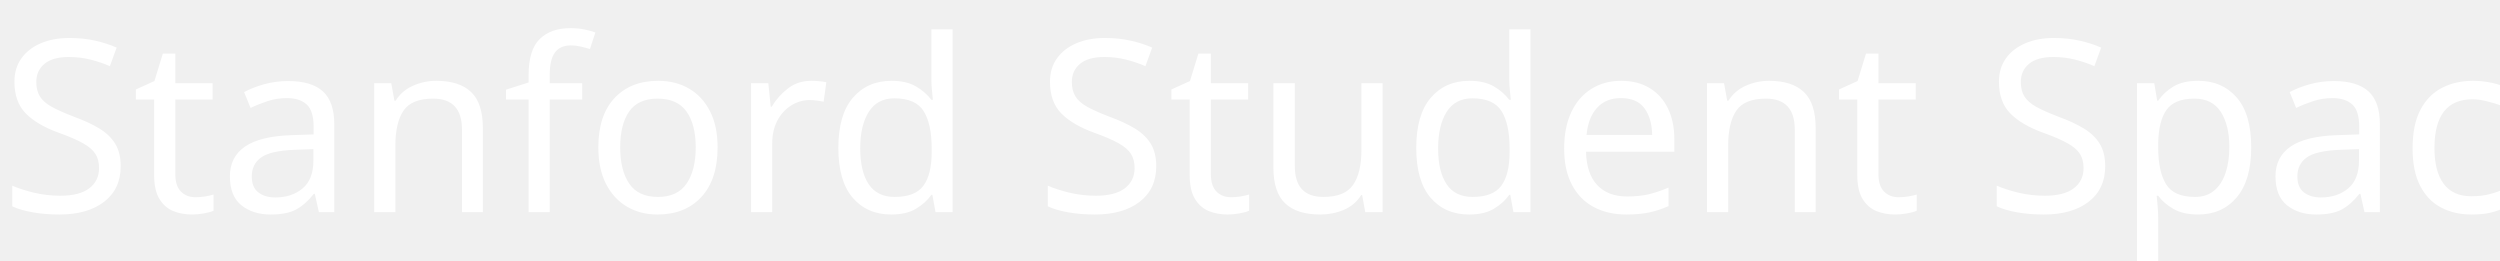
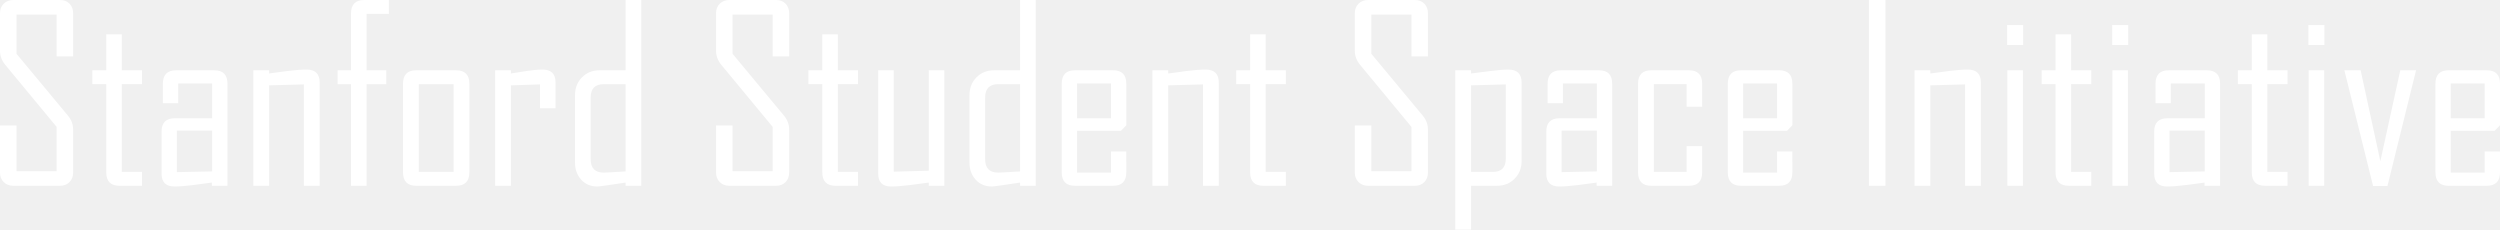
- <svg xmlns="http://www.w3.org/2000/svg" version="1.1" id="Layer_1" x="0px" y="0px" width="519.776px" height="54.109px" viewBox="0 0 519.776 54.109" enable-background="new 0 0 519.776 54.109" xml:space="preserve">
-   <text transform="matrix(1 0 0 1 0 44.0996)" fill="#FFFFFF" font-family="'AgencyFB-Reg'" font-size="50">Stanford Student Space Initiative</text>
+ <svg xmlns="http://www.w3.org/2000/svg" version="1.1" id="Layer_1" x="0px" y="0px" width="514.162px" height="47.217px" viewBox="2.905 5.891 514.162 47.217" enable-background="new 2.905 5.891 514.162 47.217" xml:space="preserve">
+   <g enable-background="new    ">
+     <path fill="#FFFFFF" d="M17.944,41.389c0,0.798-0.249,1.448-0.745,1.952c-0.497,0.506-1.144,0.758-1.941,0.758H5.64   c-0.798,0-1.453-0.252-1.965-0.758c-0.513-0.504-0.769-1.154-0.769-1.952v-9.692H6.3v9.399h8.252V31.99L4.004,19.246   c-0.732-0.879-1.099-1.847-1.099-2.905V8.601c0-0.797,0.256-1.448,0.769-1.953C4.187,6.144,4.842,5.891,5.64,5.891h9.619   c0.797,0,1.444,0.253,1.941,0.757c0.496,0.505,0.745,1.156,0.745,1.953v8.887h-3.394V8.894H6.299v8.057l10.596,12.744   c0.7,0.847,1.05,1.799,1.05,2.855L17.944,41.389L17.944,41.389z" />
+     <path fill="#FFFFFF" d="M32.104,44.099H27.49c-1.823,0-2.734-0.919-2.734-2.76V23.2H21.9v-2.856h2.856v-7.396h3.198v7.396h4.15   V23.2h-4.15v18.042h4.15V44.099z" />
+     <path fill="#FFFFFF" d="M49.683,44.099h-3.198V43.44c-1.286,0.18-2.572,0.351-3.857,0.513c-1.595,0.195-2.873,0.293-3.833,0.293   c-1.774,0-2.661-0.879-2.661-2.637v-8.667c0-1.822,0.919-2.734,2.759-2.734h7.642v-7.152h-6.982v4.053h-3.149v-4.004   c0-1.839,0.911-2.76,2.734-2.76h7.812c1.823,0,2.734,0.921,2.734,2.76L49.683,44.099L49.683,44.099z M46.533,41.145v-8.398h-7.251   v8.545L46.533,41.145z" />
+     <path fill="#FFFFFF" d="M68.652,44.099h-3.247V23.25l-7.153,0.195v20.654h-3.247V20.344h3.247v0.659   c1.27-0.162,2.547-0.333,3.833-0.513c1.562-0.195,2.848-0.293,3.857-0.293c1.807,0,2.71,0.888,2.71,2.661V44.099z" />
+     <path fill="#FFFFFF" d="M82.886,8.748h-4.59v11.597h4.053v2.856h-4.053v20.898h-3.198V23.201h-2.759v-2.856h2.759V8.65   c0-1.839,0.911-2.759,2.734-2.759h5.054V8.748z" />
+     <path fill="#FFFFFF" d="M99.438,41.341c0,1.841-0.92,2.76-2.759,2.76h-8.154c-1.823,0-2.734-0.919-2.734-2.76V23.103   c0-1.839,0.911-2.76,2.734-2.76h8.154c1.839,0,2.759,0.921,2.759,2.76V41.341z M96.191,41.243V23.201h-7.153v18.042H96.191z" />
+     <path fill="#FFFFFF" d="M117.163,28.157h-3.198V23.25l-5.981,0.195v20.654h-3.247V20.344h3.247v0.659   c1.074-0.162,2.156-0.333,3.247-0.513c1.302-0.195,2.384-0.293,3.247-0.293c1.79,0,2.686,0.888,2.686,2.661L117.163,28.157   L117.163,28.157z" />
+     <path fill="#FFFFFF" d="M134.79,44.099h-3.223V43.44c-3.483,0.537-5.412,0.806-5.786,0.806c-1.384,0-2.499-0.468-3.345-1.404   c-0.847-0.936-1.27-2.103-1.27-3.503V25.447c0-1.465,0.48-2.682,1.44-3.65c0.96-0.968,2.165-1.452,3.613-1.452h5.347V5.891h3.223   L134.79,44.099L134.79,44.099z M131.567,41.145V23.201h-4.492c-1.791,0-2.686,0.92-2.686,2.759v12.695   c0,1.823,0.895,2.734,2.686,2.734C127.498,41.389,128.996,41.308,131.567,41.145z" />
+     <path fill="#FFFFFF" d="M165.21,41.389c0,0.798-0.249,1.448-0.745,1.952c-0.497,0.506-1.144,0.758-1.941,0.758h-9.619   c-0.798,0-1.453-0.252-1.965-0.758c-0.513-0.504-0.769-1.154-0.769-1.952v-9.692h3.394v9.399h8.252V31.99L151.27,19.246   c-0.732-0.879-1.099-1.847-1.099-2.905V8.601c0-0.797,0.256-1.448,0.769-1.953c0.513-0.504,1.167-0.757,1.965-0.757h9.619   c0.797,0,1.444,0.253,1.941,0.757c0.496,0.505,0.745,1.156,0.745,1.953v8.887h-3.394V8.894h-8.252v8.057l10.596,12.744   c0.7,0.847,1.05,1.799,1.05,2.855V41.389L165.21,41.389z" />
+     <path fill="#FFFFFF" d="M179.37,44.099h-4.614c-1.823,0-2.734-0.919-2.734-2.76V23.2h-2.856v-2.856h2.856v-7.396h3.198v7.396h4.15   V23.2h-4.15v18.042h4.15V44.099z" />
+     <path fill="#FFFFFF" d="M197.119,44.099h-3.198V43.44c-1.302,0.18-2.596,0.351-3.882,0.513c-1.562,0.195-2.856,0.293-3.882,0.293   c-1.758,0-2.637-0.879-2.637-2.637V20.344h3.198v20.851l7.202-0.195V20.344h3.198L197.119,44.099L197.119,44.099z" />
+     <path fill="#FFFFFF" d="M215.918,44.099h-3.223V43.44c-3.483,0.537-5.412,0.806-5.786,0.806c-1.384,0-2.499-0.468-3.345-1.404   c-0.847-0.936-1.27-2.103-1.27-3.503V25.447c0-1.465,0.48-2.682,1.44-3.65c0.96-0.968,2.165-1.452,3.613-1.452h5.347V5.891h3.223   L215.918,44.099L215.918,44.099z M212.695,41.145V23.201h-4.492c-1.791,0-2.686,0.92-2.686,2.759v12.695   c0,1.823,0.895,2.734,2.686,2.734C208.626,41.389,210.124,41.308,212.695,41.145z" />
+     <path fill="#FFFFFF" d="M234.546,41.341c0,1.841-0.912,2.76-2.734,2.76H224c-1.823,0-2.734-0.919-2.734-2.76V23.103   c0-1.839,0.911-2.76,2.734-2.76h7.812c1.823,0,2.734,0.921,2.734,2.76v8.545l-1.099,1.146h-9.033v8.595h6.982v-4.347h3.149   L234.546,41.341L234.546,41.341z M231.396,30.208v-7.152h-6.982v7.152H231.396z" />
+     <path fill="#FFFFFF" d="M253.564,44.099h-3.247V23.25l-7.153,0.195v20.654h-3.247V20.344h3.247v0.659   c1.27-0.162,2.547-0.333,3.833-0.513c1.562-0.195,2.848-0.293,3.857-0.293c1.807,0,2.71,0.888,2.71,2.661V44.099z" />
+     <path fill="#FFFFFF" d="M267.359,44.099h-4.615c-1.822,0-2.734-0.919-2.734-2.76V23.2h-2.856v-2.856h2.856v-7.396h3.199v7.396h4.15   V23.2h-4.15v18.042h4.15V44.099z" />
+     <path fill="#FFFFFF" d="M296.582,41.389c0,0.798-0.248,1.448-0.744,1.952c-0.496,0.506-1.145,0.758-1.941,0.758h-9.619   c-0.797,0-1.451-0.252-1.965-0.758c-0.513-0.504-0.77-1.154-0.77-1.952v-9.692h3.395v9.399h8.252V31.99l-10.547-12.744   c-0.731-0.879-1.1-1.847-1.1-2.905V8.601c0-0.797,0.257-1.448,0.77-1.953c0.514-0.504,1.168-0.757,1.965-0.757h9.619   c0.799,0,1.445,0.253,1.941,0.757c0.496,0.505,0.744,1.156,0.744,1.953v8.887h-3.393V8.894h-8.252v8.057l10.596,12.744   c0.699,0.847,1.049,1.799,1.049,2.855V41.389z" />
+     <path fill="#FFFFFF" d="M315.845,38.997c0,1.465-0.479,2.683-1.44,3.649c-0.961,0.969-2.164,1.453-3.613,1.453h-5.346v9.009h-3.248   V20.344h3.248v0.659c1.285-0.162,2.569-0.325,3.856-0.487c1.627-0.211,2.904-0.317,3.832-0.317c1.808,0,2.711,0.888,2.711,2.661   V38.997L315.845,38.997z M312.597,38.509V23.25l-7.151,0.195v17.798h4.491C311.71,41.243,312.597,40.332,312.597,38.509z" />
+     <path fill="#FFFFFF" d="M334.472,44.099h-3.196V43.44c-1.287,0.18-2.572,0.351-3.857,0.513c-1.596,0.195-2.873,0.293-3.834,0.293   c-1.773,0-2.66-0.879-2.66-2.637v-8.667c0-1.822,0.918-2.734,2.758-2.734h7.644v-7.152h-6.982v4.053h-3.149v-4.004   c0-1.839,0.912-2.76,2.733-2.76h7.812c1.821,0,2.733,0.921,2.733,2.76L334.472,44.099L334.472,44.099z M331.324,41.145v-8.398   h-7.252v8.545L331.324,41.145z" />
+     <path fill="#FFFFFF" d="M352.978,41.341c0,1.841-0.911,2.76-2.733,2.76h-7.715c-1.822,0-2.734-0.919-2.734-2.76V23.103   c0-1.839,0.912-2.76,2.734-2.76h7.715c1.822,0,2.733,0.921,2.733,2.76v4.735h-3.196V23.2h-6.738v18.042h6.738v-5.298h3.196V41.341z   " />
+     <path fill="#FFFFFF" d="M371.533,41.341c0,1.841-0.912,2.76-2.734,2.76h-7.812c-1.822,0-2.734-0.919-2.734-2.76V23.103   c0-1.839,0.912-2.76,2.734-2.76h7.812c1.822,0,2.734,0.921,2.734,2.76v8.545l-1.099,1.146h-9.032v8.595h6.981v-4.347h3.148   L371.533,41.341L371.533,41.341z M368.384,30.208v-7.152h-6.981v7.152H368.384z" />
+     <path fill="#FFFFFF" d="M390.673,44.099h-3.393V5.891h3.393V44.099z" />
+     <path fill="#FFFFFF" d="M410.302,44.099h-3.246V23.25l-7.153,0.195v20.654h-3.246V20.344h3.246v0.659   c1.27-0.162,2.547-0.333,3.834-0.513c1.562-0.195,2.848-0.293,3.856-0.293c1.808,0,2.709,0.888,2.709,2.661V44.099L410.302,44.099z   " />
+     <path fill="#FFFFFF" d="M418.994,15.144h-3.295v-4.103h3.295V15.144z M418.945,44.099h-3.197V20.344h3.197V44.099z" />
+     <path fill="#FFFFFF" d="M433.007,44.099h-4.613c-1.823,0-2.733-0.919-2.733-2.76V23.2h-2.857v-2.856h2.857v-7.396h3.197v7.396   h4.149V23.2h-4.149v18.042h4.149V44.099L433.007,44.099z" />
+     <path fill="#FFFFFF" d="M440.601,15.144h-3.297v-4.103h3.297V15.144z M440.552,44.099h-3.199V20.344h3.199V44.099z" />
+     <path fill="#FFFFFF" d="M459.498,44.099h-3.199V43.44c-1.285,0.18-2.572,0.351-3.856,0.513c-1.597,0.195-2.873,0.293-3.832,0.293   c-1.775,0-2.662-0.879-2.662-2.637v-8.667c0-1.822,0.92-2.734,2.76-2.734h7.641v-7.152h-6.981v4.053h-3.148v-4.004   c0-1.839,0.91-2.76,2.734-2.76h7.812c1.822,0,2.734,0.921,2.734,2.76L459.498,44.099L459.498,44.099z M456.347,41.145v-8.398h-7.25   v8.545L456.347,41.145z" />
+     <path fill="#FFFFFF" d="M473.365,44.099h-4.615c-1.822,0-2.734-0.919-2.734-2.76V23.2h-2.854v-2.856h2.854v-7.396h3.199v7.396h4.15   V23.2h-4.15v18.042h4.15V44.099z" />
+     <path fill="#FFFFFF" d="M480.957,15.144h-3.295v-4.103h3.295V15.144z M480.908,44.099h-3.197V20.344h3.197V44.099z" />
+     <path fill="#FFFFFF" d="M499.804,20.344l-5.883,23.805h-2.955l-5.908-23.805h3.347l4.053,18.701l4.102-18.701H499.804z" />
+     <path fill="#FFFFFF" d="M517.066,41.341c0,1.841-0.912,2.76-2.734,2.76h-7.812c-1.823,0-2.733-0.919-2.733-2.76V23.103   c0-1.839,0.91-2.76,2.733-2.76h7.812c1.822,0,2.734,0.921,2.734,2.76v8.545l-1.101,1.146h-9.033v8.595h6.982v-4.347h3.15   L517.066,41.341L517.066,41.341z M513.916,30.208v-7.152h-6.982v7.152H513.916z" />
+   </g>
</svg>
